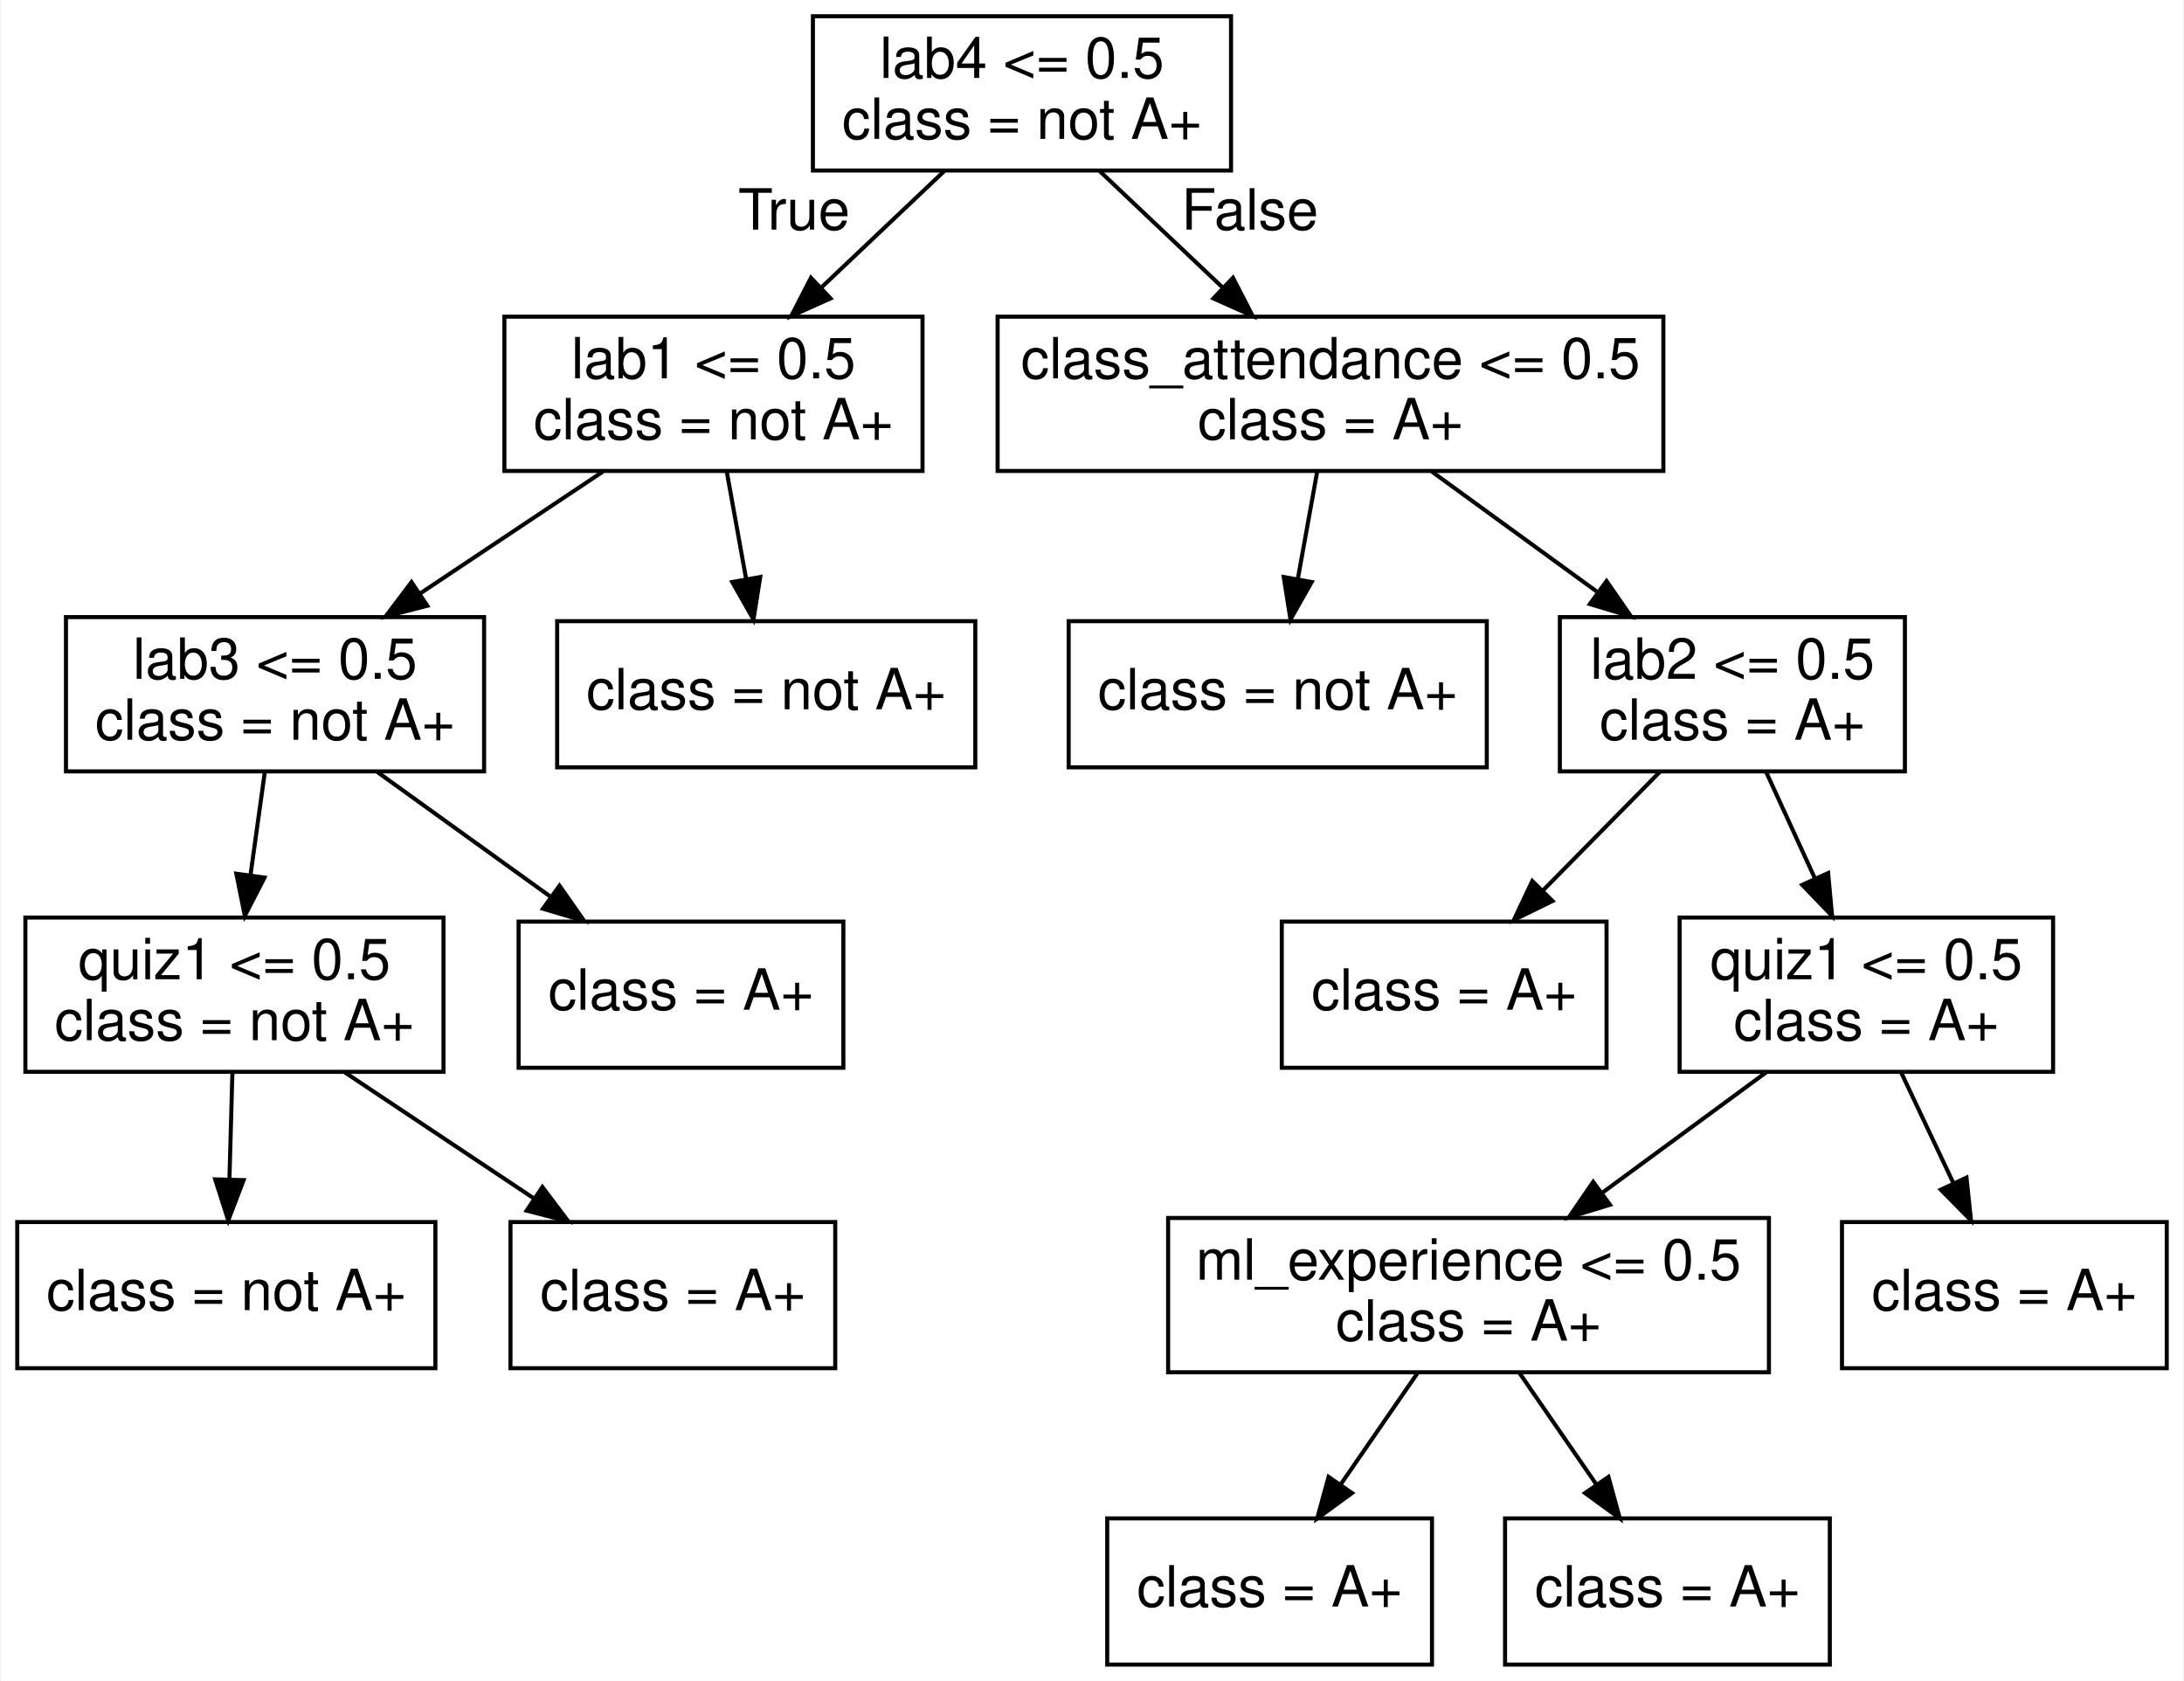
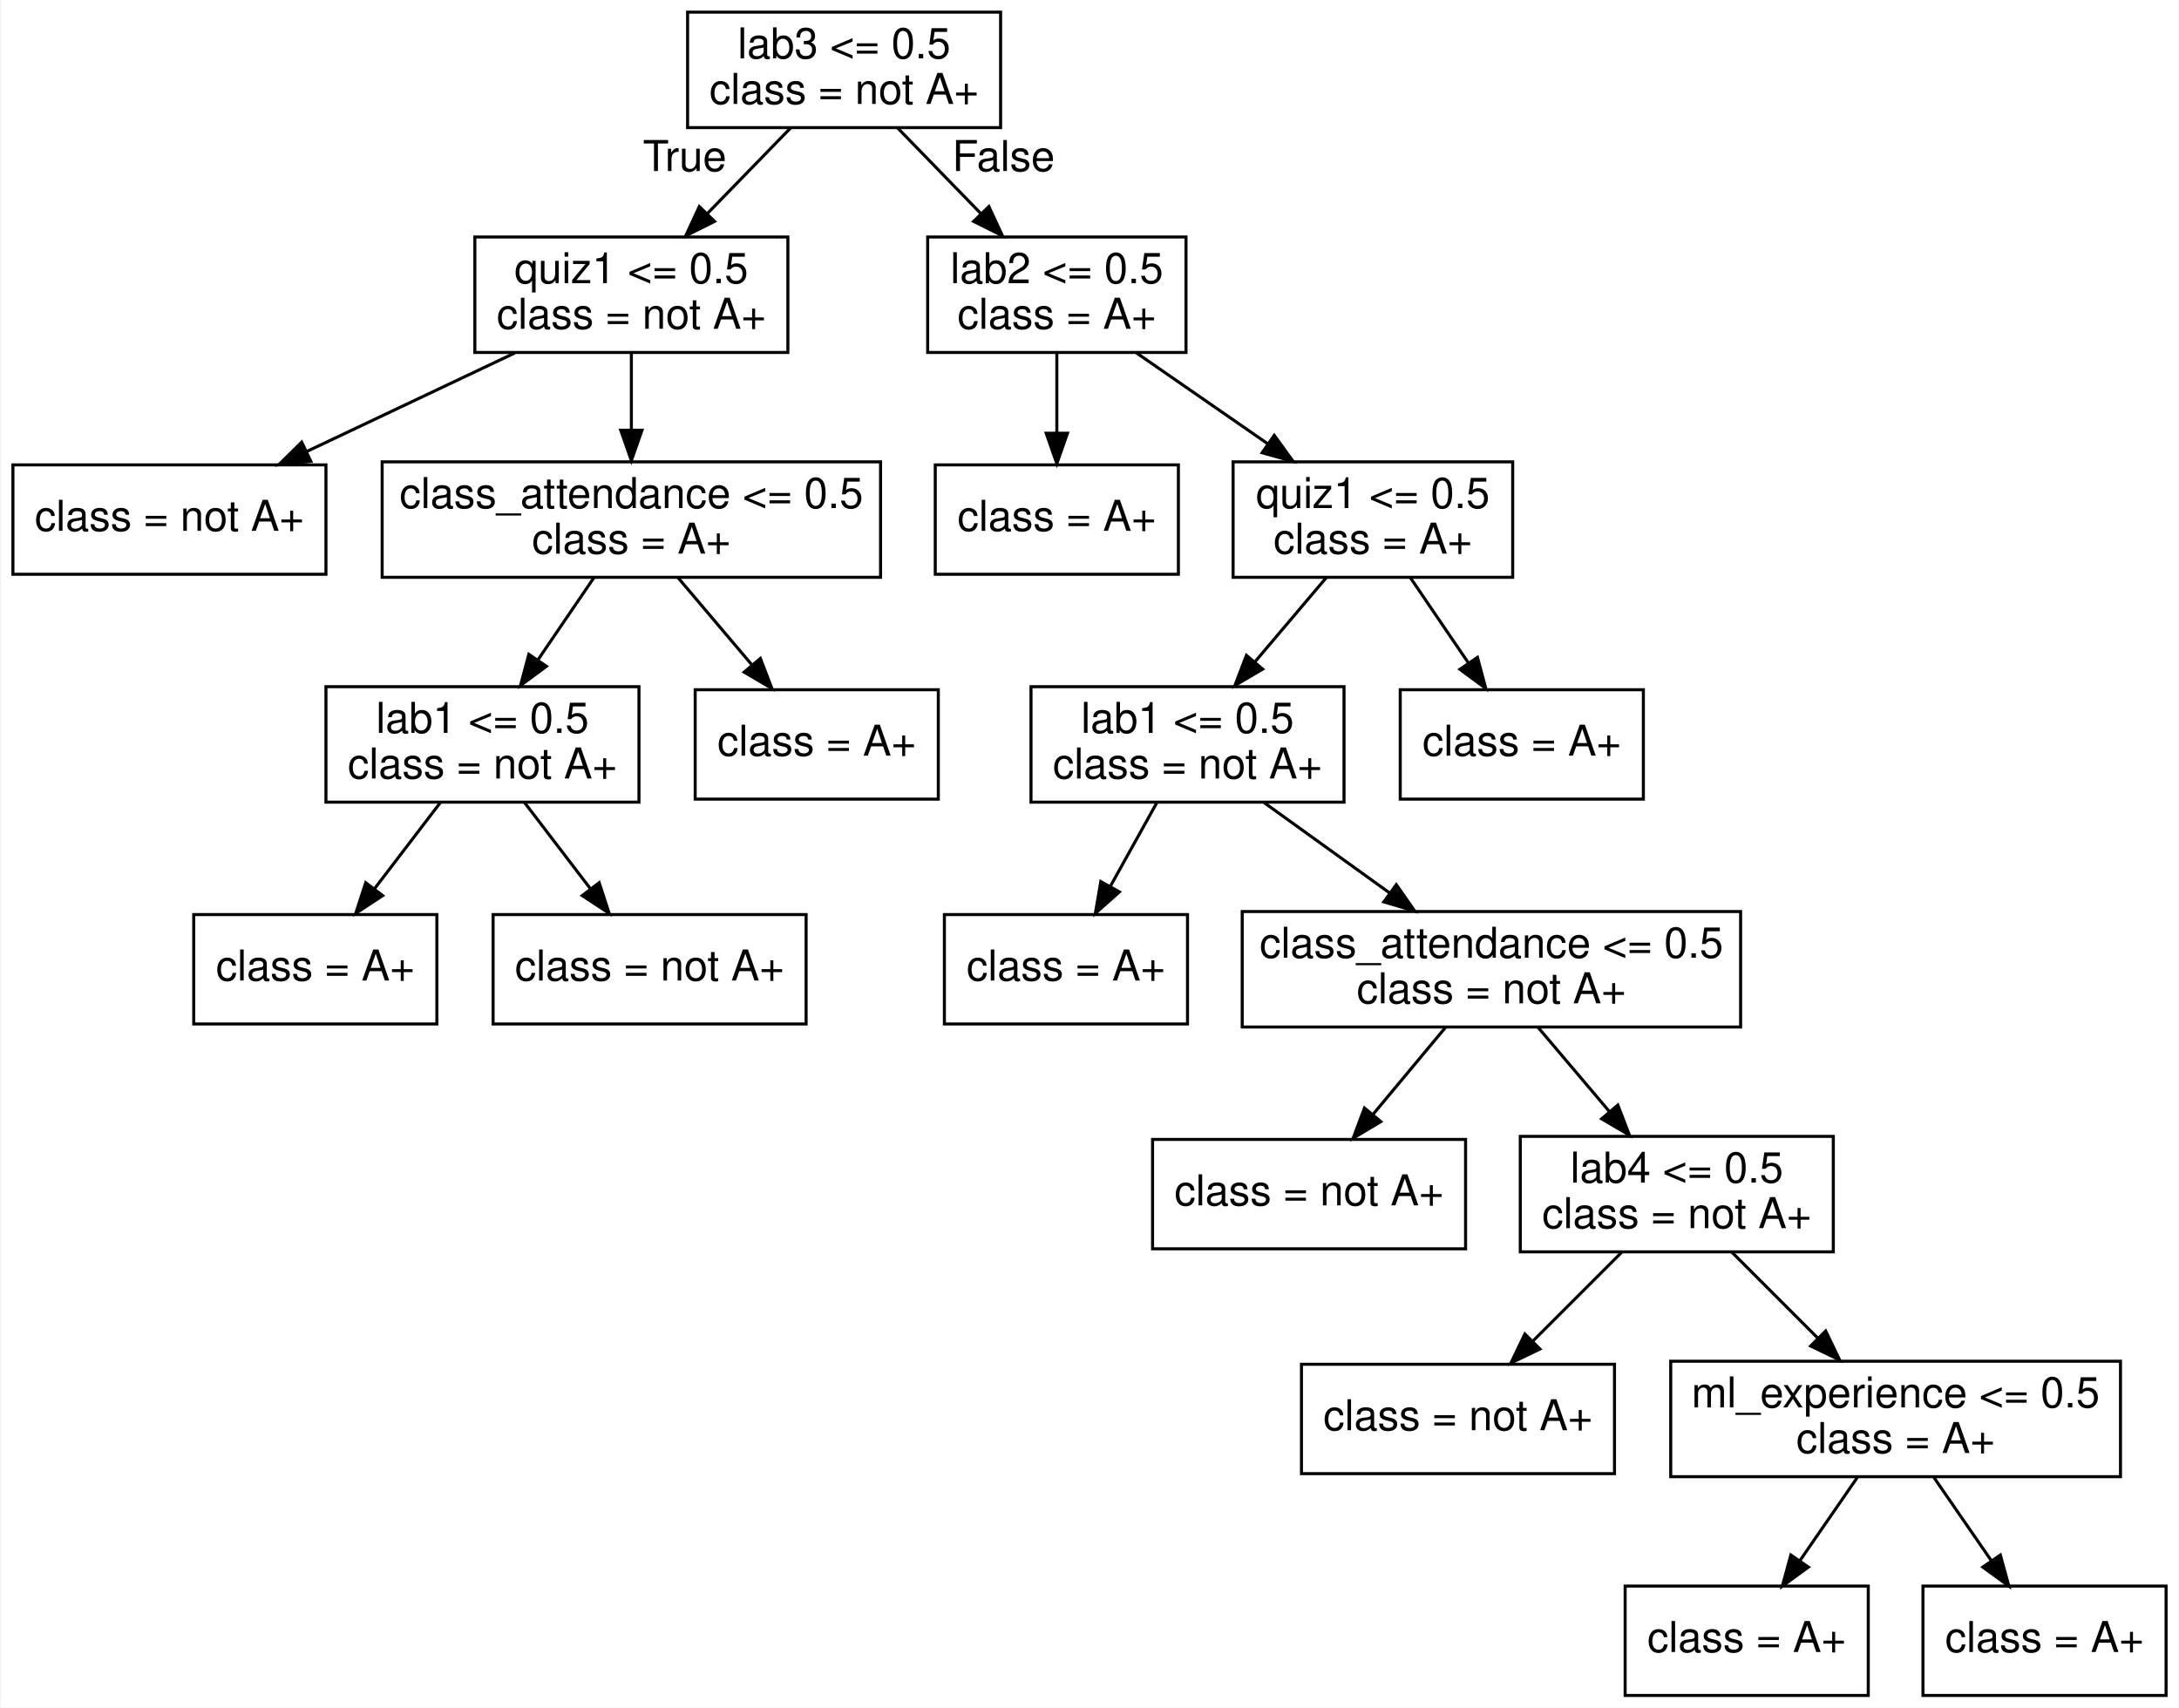
- <svg xmlns="http://www.w3.org/2000/svg" width="538pt" height="414pt" viewBox="0.00 0.00 537.50 414.00">
-   <g id="graph0" class="graph" transform="scale(1 1) rotate(0) translate(4 410)">
-     <polygon fill="white" stroke="none" points="-4,4 -4,-410 533.5,-410 533.5,4 -4,4" />
+ <svg xmlns="http://www.w3.org/2000/svg" width="717pt" height="562pt" viewBox="0.00 0.00 716.50 562.00">
+   <g id="graph0" class="graph" transform="scale(1 1) rotate(0) translate(4 558)">
+     <polygon fill="white" stroke="none" points="-4,4 -4,-558 712.5,-558 712.5,4 -4,4" />
    <g id="node1" class="node">
-       <polygon fill="none" stroke="black" points="299,-406 196,-406 196,-368 299,-368 299,-406" />
-       <text text-anchor="middle" x="247.5" y="-390.8" font-family="Helvetica,sans-Serif" font-size="14.00">lab4 &lt;= 0.5</text>
-       <text text-anchor="middle" x="247.5" y="-375.8" font-family="Helvetica,sans-Serif" font-size="14.00">class = not A+</text>
+       <polygon fill="none" stroke="black" points="325,-554 222,-554 222,-516 325,-516 325,-554" />
+       <text text-anchor="middle" x="273.5" y="-538.8" font-family="Helvetica,sans-Serif" font-size="14.00">lab3 &lt;= 0.5</text>
+       <text text-anchor="middle" x="273.5" y="-523.8" font-family="Helvetica,sans-Serif" font-size="14.00">class = not A+</text>
    </g>
    <g id="node2" class="node">
-       <polygon fill="none" stroke="black" points="223,-332 120,-332 120,-294 223,-294 223,-332" />
-       <text text-anchor="middle" x="171.5" y="-316.8" font-family="Helvetica,sans-Serif" font-size="14.00">lab1 &lt;= 0.5</text>
-       <text text-anchor="middle" x="171.5" y="-301.8" font-family="Helvetica,sans-Serif" font-size="14.00">class = not A+</text>
+       <polygon fill="none" stroke="black" points="255,-480 152,-480 152,-442 255,-442 255,-480" />
+       <text text-anchor="middle" x="203.5" y="-464.8" font-family="Helvetica,sans-Serif" font-size="14.00">quiz1 &lt;= 0.5</text>
+       <text text-anchor="middle" x="203.5" y="-449.8" font-family="Helvetica,sans-Serif" font-size="14.00">class = not A+</text>
    </g>
    <g id="edge1" class="edge">
-       <path fill="none" stroke="black" d="M228.32,-367.83C219.14,-359.13 208,-348.58 198.02,-339.13" />
-       <polygon fill="black" stroke="black" points="200.34,-336.5 190.67,-332.16 195.52,-341.58 200.34,-336.5" />
-       <text text-anchor="middle" x="191.35" y="-353.45" font-family="Helvetica,sans-Serif" font-size="14.00">True</text>
+       <path fill="none" stroke="black" d="M255.84,-515.83C247.53,-507.28 237.47,-496.94 228.41,-487.62" />
+       <polygon fill="black" stroke="black" points="230.88,-485.14 221.4,-480.41 225.86,-490.02 230.88,-485.14" />
+       <text text-anchor="middle" x="221.05" y="-501.71" font-family="Helvetica,sans-Serif" font-size="14.00">True</text>
    </g>
    <g id="node9" class="node">
-       <polygon fill="none" stroke="black" points="405.5,-332 241.5,-332 241.5,-294 405.5,-294 405.5,-332" />
-       <text text-anchor="middle" x="323.5" y="-316.8" font-family="Helvetica,sans-Serif" font-size="14.00">class_attendance &lt;= 0.5</text>
-       <text text-anchor="middle" x="323.5" y="-301.8" font-family="Helvetica,sans-Serif" font-size="14.00">class = A+</text>
+       <polygon fill="none" stroke="black" points="386,-480 301,-480 301,-442 386,-442 386,-480" />
+       <text text-anchor="middle" x="343.5" y="-464.8" font-family="Helvetica,sans-Serif" font-size="14.00">lab2 &lt;= 0.5</text>
+       <text text-anchor="middle" x="343.5" y="-449.8" font-family="Helvetica,sans-Serif" font-size="14.00">class = A+</text>
    </g>
    <g id="edge8" class="edge">
-       <path fill="none" stroke="black" d="M266.68,-367.83C275.86,-359.13 287,-348.58 296.98,-339.13" />
-       <polygon fill="black" stroke="black" points="299.48,-341.58 304.33,-332.16 294.66,-336.5 299.48,-341.58" />
-       <text text-anchor="middle" x="303.65" y="-353.45" font-family="Helvetica,sans-Serif" font-size="14.00">False</text>
+       <path fill="none" stroke="black" d="M291.16,-515.83C299.47,-507.28 309.53,-496.94 318.59,-487.62" />
+       <polygon fill="black" stroke="black" points="321.14,-490.02 325.6,-480.41 316.12,-485.14 321.14,-490.02" />
+       <text text-anchor="middle" x="325.95" y="-501.71" font-family="Helvetica,sans-Serif" font-size="14.00">False</text>
    </g>
    <g id="node3" class="node">
-       <polygon fill="none" stroke="black" points="115,-258 12,-258 12,-220 115,-220 115,-258" />
-       <text text-anchor="middle" x="63.5" y="-242.8" font-family="Helvetica,sans-Serif" font-size="14.00">lab3 &lt;= 0.5</text>
-       <text text-anchor="middle" x="63.5" y="-227.8" font-family="Helvetica,sans-Serif" font-size="14.00">class = not A+</text>
+       <polygon fill="none" stroke="black" points="103,-405 0,-405 0,-369 103,-369 103,-405" />
+       <text text-anchor="middle" x="51.5" y="-383.3" font-family="Helvetica,sans-Serif" font-size="14.00">class = not A+</text>
    </g>
    <g id="edge2" class="edge">
-       <path fill="none" stroke="black" d="M144.25,-293.83C130.56,-284.71 113.81,-273.54 99.12,-263.74" />
-       <polygon fill="black" stroke="black" points="101.01,-260.8 90.74,-258.16 97.12,-266.62 101.01,-260.8" />
+       <path fill="none" stroke="black" d="M165.14,-441.83C144.29,-431.95 118.38,-419.68 96.56,-409.35" />
+       <polygon fill="black" stroke="black" points="98.03,-406.17 87.49,-405.05 95.03,-412.49 98.03,-406.17" />
+     </g>
+     <g id="node4" class="node">
+       <polygon fill="none" stroke="black" points="285.5,-406 121.5,-406 121.5,-368 285.5,-368 285.5,-406" />
+       <text text-anchor="middle" x="203.5" y="-390.8" font-family="Helvetica,sans-Serif" font-size="14.00">class_attendance &lt;= 0.5</text>
+       <text text-anchor="middle" x="203.5" y="-375.8" font-family="Helvetica,sans-Serif" font-size="14.00">class = A+</text>
+     </g>
+     <g id="edge3" class="edge">
+       <path fill="none" stroke="black" d="M203.5,-441.83C203.5,-434.13 203.5,-424.97 203.5,-416.42" />
+       <polygon fill="black" stroke="black" points="207,-416.41 203.5,-406.41 200,-416.41 207,-416.41" />
+     </g>
+     <g id="node5" class="node">
+       <polygon fill="none" stroke="black" points="206,-332 103,-332 103,-294 206,-294 206,-332" />
+       <text text-anchor="middle" x="154.5" y="-316.8" font-family="Helvetica,sans-Serif" font-size="14.00">lab1 &lt;= 0.5</text>
+       <text text-anchor="middle" x="154.5" y="-301.8" font-family="Helvetica,sans-Serif" font-size="14.00">class = not A+</text>
+     </g>
+     <g id="edge4" class="edge">
+       <path fill="none" stroke="black" d="M191.14,-367.83C185.55,-359.62 178.84,-349.76 172.69,-340.73" />
+       <polygon fill="black" stroke="black" points="175.55,-338.71 167.03,-332.41 169.76,-342.65 175.55,-338.71" />
    </g>
    <g id="node8" class="node">
-       <polygon fill="none" stroke="black" points="236,-257 133,-257 133,-221 236,-221 236,-257" />
-       <text text-anchor="middle" x="184.5" y="-235.3" font-family="Helvetica,sans-Serif" font-size="14.00">class = not A+</text>
+       <polygon fill="none" stroke="black" points="304.5,-331 224.5,-331 224.5,-295 304.5,-295 304.5,-331" />
+       <text text-anchor="middle" x="264.5" y="-309.3" font-family="Helvetica,sans-Serif" font-size="14.00">class = A+</text>
    </g>
    <g id="edge7" class="edge">
-       <path fill="none" stroke="black" d="M174.78,-293.83C176.23,-285.81 177.96,-276.2 179.56,-267.34" />
-       <polygon fill="black" stroke="black" points="183.02,-267.88 181.36,-257.42 176.13,-266.64 183.02,-267.88" />
+       <path fill="none" stroke="black" d="M218.89,-367.83C226.21,-359.2 235.08,-348.73 243.04,-339.33" />
+       <polygon fill="black" stroke="black" points="245.95,-341.31 249.74,-331.42 240.61,-336.79 245.95,-341.31" />
    </g>
-     <g id="node4" class="node">
-       <polygon fill="none" stroke="black" points="105,-184 2,-184 2,-146 105,-146 105,-184" />
-       <text text-anchor="middle" x="53.5" y="-168.8" font-family="Helvetica,sans-Serif" font-size="14.00">quiz1 &lt;= 0.5</text>
-       <text text-anchor="middle" x="53.5" y="-153.8" font-family="Helvetica,sans-Serif" font-size="14.00">class = not A+</text>
+     <g id="node6" class="node">
+       <polygon fill="none" stroke="black" points="139.5,-257 59.5,-257 59.5,-221 139.5,-221 139.5,-257" />
+       <text text-anchor="middle" x="99.5" y="-235.3" font-family="Helvetica,sans-Serif" font-size="14.00">class = A+</text>
    </g>
-     <g id="edge3" class="edge">
-       <path fill="none" stroke="black" d="M60.98,-219.83C59.91,-212.13 58.64,-202.97 57.45,-194.42" />
-       <polygon fill="black" stroke="black" points="60.9,-193.84 56.06,-184.41 53.97,-194.8 60.9,-193.84" />
+     <g id="edge5" class="edge">
+       <path fill="none" stroke="black" d="M140.62,-293.83C134.09,-285.28 126.19,-274.94 119.07,-265.62" />
+       <polygon fill="black" stroke="black" points="121.66,-263.24 112.81,-257.42 116.09,-267.49 121.66,-263.24" />
    </g>
    <g id="node7" class="node">
-       <polygon fill="none" stroke="black" points="203.5,-183 123.5,-183 123.5,-147 203.5,-147 203.5,-183" />
-       <text text-anchor="middle" x="163.5" y="-161.3" font-family="Helvetica,sans-Serif" font-size="14.00">class = A+</text>
+       <polygon fill="none" stroke="black" points="261,-257 158,-257 158,-221 261,-221 261,-257" />
+       <text text-anchor="middle" x="209.5" y="-235.3" font-family="Helvetica,sans-Serif" font-size="14.00">class = not A+</text>
    </g>
    <g id="edge6" class="edge">
-       <path fill="none" stroke="black" d="M88.73,-219.83C101.67,-210.52 117.57,-199.07 131.37,-189.13" />
-       <polygon fill="black" stroke="black" points="133.58,-191.85 139.65,-183.17 129.49,-186.17 133.58,-191.85" />
-     </g>
-     <g id="node5" class="node">
-       <polygon fill="none" stroke="black" points="103,-109 0,-109 0,-73 103,-73 103,-109" />
-       <text text-anchor="middle" x="51.5" y="-87.3" font-family="Helvetica,sans-Serif" font-size="14.00">class = not A+</text>
-     </g>
-     <g id="edge4" class="edge">
-       <path fill="none" stroke="black" d="M53,-145.83C52.77,-137.89 52.51,-128.41 52.27,-119.63" />
-       <polygon fill="black" stroke="black" points="55.76,-119.32 51.98,-109.42 48.76,-119.51 55.76,-119.32" />
-     </g>
-     <g id="node6" class="node">
-       <polygon fill="none" stroke="black" points="201.5,-109 121.5,-109 121.5,-73 201.5,-73 201.5,-109" />
-       <text text-anchor="middle" x="161.5" y="-87.3" font-family="Helvetica,sans-Serif" font-size="14.00">class = A+</text>
-     </g>
-     <g id="edge5" class="edge">
-       <path fill="none" stroke="black" d="M80.75,-145.83C94.86,-136.43 112.22,-124.86 127.22,-114.85" />
-       <polygon fill="black" stroke="black" points="129.36,-117.63 135.74,-109.17 125.48,-111.81 129.36,-117.63" />
+       <path fill="none" stroke="black" d="M168.38,-293.83C174.91,-285.28 182.81,-274.94 189.93,-265.62" />
+       <polygon fill="black" stroke="black" points="192.91,-267.49 196.19,-257.42 187.34,-263.24 192.91,-267.49" />
    </g>
    <g id="node10" class="node">
-       <polygon fill="none" stroke="black" points="362,-257 259,-257 259,-221 362,-221 362,-257" />
-       <text text-anchor="middle" x="310.5" y="-235.3" font-family="Helvetica,sans-Serif" font-size="14.00">class = not A+</text>
+       <polygon fill="none" stroke="black" points="383.5,-405 303.5,-405 303.5,-369 383.5,-369 383.5,-405" />
+       <text text-anchor="middle" x="343.5" y="-383.3" font-family="Helvetica,sans-Serif" font-size="14.00">class = A+</text>
    </g>
    <g id="edge9" class="edge">
-       <path fill="none" stroke="black" d="M320.22,-293.83C318.77,-285.81 317.04,-276.2 315.44,-267.34" />
-       <polygon fill="black" stroke="black" points="318.87,-266.64 313.64,-257.42 311.98,-267.88 318.87,-266.64" />
+       <path fill="none" stroke="black" d="M343.5,-441.83C343.5,-433.89 343.5,-424.41 343.5,-415.63" />
+       <polygon fill="black" stroke="black" points="347,-415.42 343.5,-405.42 340,-415.42 347,-415.42" />
    </g>
    <g id="node11" class="node">
-       <polygon fill="none" stroke="black" points="465,-258 380,-258 380,-220 465,-220 465,-258" />
-       <text text-anchor="middle" x="422.5" y="-242.8" font-family="Helvetica,sans-Serif" font-size="14.00">lab2 &lt;= 0.5</text>
-       <text text-anchor="middle" x="422.5" y="-227.8" font-family="Helvetica,sans-Serif" font-size="14.00">class = A+</text>
+       <polygon fill="none" stroke="black" points="493.5,-406 401.5,-406 401.5,-368 493.5,-368 493.5,-406" />
+       <text text-anchor="middle" x="447.5" y="-390.8" font-family="Helvetica,sans-Serif" font-size="14.00">quiz1 &lt;= 0.5</text>
+       <text text-anchor="middle" x="447.5" y="-375.8" font-family="Helvetica,sans-Serif" font-size="14.00">class = A+</text>
    </g>
    <g id="edge10" class="edge">
-       <path fill="none" stroke="black" d="M348.48,-293.83C360.79,-284.88 375.81,-273.96 389.09,-264.3" />
-       <polygon fill="black" stroke="black" points="391.5,-266.88 397.53,-258.16 387.38,-261.21 391.5,-266.88" />
+       <path fill="none" stroke="black" d="M369.74,-441.83C382.8,-432.79 398.75,-421.75 412.8,-412.02" />
+       <polygon fill="black" stroke="black" points="415.04,-414.73 421.26,-406.16 411.05,-408.98 415.04,-414.73" />
    </g>
    <g id="node12" class="node">
-       <polygon fill="none" stroke="black" points="391.5,-183 311.5,-183 311.5,-147 391.5,-147 391.5,-183" />
-       <text text-anchor="middle" x="351.5" y="-161.3" font-family="Helvetica,sans-Serif" font-size="14.00">class = A+</text>
+       <polygon fill="none" stroke="black" points="438,-332 335,-332 335,-294 438,-294 438,-332" />
+       <text text-anchor="middle" x="386.5" y="-316.8" font-family="Helvetica,sans-Serif" font-size="14.00">lab1 &lt;= 0.5</text>
+       <text text-anchor="middle" x="386.5" y="-301.8" font-family="Helvetica,sans-Serif" font-size="14.00">class = not A+</text>
    </g>
    <g id="edge11" class="edge">
-       <path fill="none" stroke="black" d="M404.58,-219.83C395.9,-211.02 385.33,-200.31 375.92,-190.76" />
-       <polygon fill="black" stroke="black" points="378.19,-188.08 368.68,-183.42 373.21,-193 378.19,-188.08" />
+       <path fill="none" stroke="black" d="M432.11,-367.83C425.01,-359.45 416.45,-349.35 408.68,-340.17" />
+       <polygon fill="black" stroke="black" points="411.23,-337.78 402.1,-332.41 405.89,-342.31 411.23,-337.78" />
+     </g>
+     <g id="node21" class="node">
+       <polygon fill="none" stroke="black" points="536.5,-331 456.5,-331 456.5,-295 536.5,-295 536.5,-331" />
+       <text text-anchor="middle" x="496.5" y="-309.3" font-family="Helvetica,sans-Serif" font-size="14.00">class = A+</text>
+     </g>
+     <g id="edge20" class="edge">
+       <path fill="none" stroke="black" d="M459.86,-367.83C465.62,-359.37 472.58,-349.15 478.87,-339.9" />
+       <polygon fill="black" stroke="black" points="481.91,-341.65 484.65,-331.42 476.13,-337.72 481.91,-341.65" />
    </g>
    <g id="node13" class="node">
-       <polygon fill="none" stroke="black" points="501.5,-184 409.5,-184 409.5,-146 501.5,-146 501.5,-184" />
-       <text text-anchor="middle" x="455.5" y="-168.8" font-family="Helvetica,sans-Serif" font-size="14.00">quiz1 &lt;= 0.5</text>
-       <text text-anchor="middle" x="455.5" y="-153.8" font-family="Helvetica,sans-Serif" font-size="14.00">class = A+</text>
+       <polygon fill="none" stroke="black" points="386.5,-257 306.5,-257 306.5,-221 386.5,-221 386.5,-257" />
+       <text text-anchor="middle" x="346.5" y="-235.3" font-family="Helvetica,sans-Serif" font-size="14.00">class = A+</text>
    </g>
    <g id="edge12" class="edge">
-       <path fill="none" stroke="black" d="M430.83,-219.83C434.47,-211.88 438.83,-202.37 442.86,-193.57" />
-       <polygon fill="black" stroke="black" points="446.08,-194.96 447.06,-184.41 439.71,-192.05 446.08,-194.96" />
+       <path fill="none" stroke="black" d="M376.41,-293.83C371.75,-285.46 366.15,-275.36 361.05,-266.19" />
+       <polygon fill="black" stroke="black" points="364.09,-264.46 356.18,-257.42 357.97,-267.86 364.09,-264.46" />
    </g>
    <g id="node14" class="node">
-       <polygon fill="none" stroke="black" points="431.5,-110 283.5,-110 283.5,-72 431.5,-72 431.5,-110" />
-       <text text-anchor="middle" x="357.5" y="-94.8" font-family="Helvetica,sans-Serif" font-size="14.00">ml_experience &lt;= 0.5</text>
-       <text text-anchor="middle" x="357.5" y="-79.8" font-family="Helvetica,sans-Serif" font-size="14.00">class = A+</text>
+       <polygon fill="none" stroke="black" points="568.5,-258 404.5,-258 404.5,-220 568.5,-220 568.5,-258" />
+       <text text-anchor="middle" x="486.5" y="-242.8" font-family="Helvetica,sans-Serif" font-size="14.00">class_attendance &lt;= 0.5</text>
+       <text text-anchor="middle" x="486.5" y="-227.8" font-family="Helvetica,sans-Serif" font-size="14.00">class = not A+</text>
    </g>
    <g id="edge13" class="edge">
-       <path fill="none" stroke="black" d="M430.77,-145.83C418.58,-136.88 403.72,-125.96 390.57,-116.3" />
-       <polygon fill="black" stroke="black" points="392.35,-113.26 382.22,-110.16 388.21,-118.9 392.35,-113.26" />
+       <path fill="none" stroke="black" d="M411.73,-293.83C424.29,-284.79 439.63,-273.75 453.14,-264.02" />
+       <polygon fill="black" stroke="black" points="455.2,-266.85 461.27,-258.16 451.11,-261.17 455.2,-266.85" />
+     </g>
+     <g id="node15" class="node">
+       <polygon fill="none" stroke="black" points="478,-183 375,-183 375,-147 478,-147 478,-183" />
+       <text text-anchor="middle" x="426.5" y="-161.3" font-family="Helvetica,sans-Serif" font-size="14.00">class = not A+</text>
+     </g>
+     <g id="edge14" class="edge">
+       <path fill="none" stroke="black" d="M471.36,-219.83C464.16,-211.2 455.44,-200.73 447.61,-191.33" />
+       <polygon fill="black" stroke="black" points="450.11,-188.86 441.01,-183.42 444.73,-193.34 450.11,-188.86" />
+     </g>
+     <g id="node16" class="node">
+       <polygon fill="none" stroke="black" points="599,-184 496,-184 496,-146 599,-146 599,-184" />
+       <text text-anchor="middle" x="547.5" y="-168.8" font-family="Helvetica,sans-Serif" font-size="14.00">lab4 &lt;= 0.5</text>
+       <text text-anchor="middle" x="547.5" y="-153.8" font-family="Helvetica,sans-Serif" font-size="14.00">class = not A+</text>
+     </g>
+     <g id="edge15" class="edge">
+       <path fill="none" stroke="black" d="M501.89,-219.83C508.99,-211.45 517.55,-201.35 525.32,-192.17" />
+       <polygon fill="black" stroke="black" points="528.11,-194.31 531.9,-184.41 522.77,-189.78 528.11,-194.31" />
    </g>
    <g id="node17" class="node">
-       <polygon fill="none" stroke="black" points="529.5,-109 449.5,-109 449.5,-73 529.5,-73 529.5,-109" />
-       <text text-anchor="middle" x="489.5" y="-87.3" font-family="Helvetica,sans-Serif" font-size="14.00">class = A+</text>
+       <polygon fill="none" stroke="black" points="527,-109 424,-109 424,-73 527,-73 527,-109" />
+       <text text-anchor="middle" x="475.5" y="-87.3" font-family="Helvetica,sans-Serif" font-size="14.00">class = not A+</text>
    </g>
    <g id="edge16" class="edge">
-       <path fill="none" stroke="black" d="M464.08,-145.83C467.99,-137.55 472.7,-127.57 477,-118.47" />
-       <polygon fill="black" stroke="black" points="480.17,-119.95 481.27,-109.42 473.84,-116.97 480.17,-119.95" />
+       <path fill="none" stroke="black" d="M529.33,-145.83C520.52,-137.02 509.81,-126.31 500.26,-116.76" />
+       <polygon fill="black" stroke="black" points="502.46,-114.01 492.92,-109.42 497.51,-118.96 502.46,-114.01" />
    </g>
-     <g id="node15" class="node">
-       <polygon fill="none" stroke="black" points="348.5,-36 268.5,-36 268.5,0 348.5,0 348.5,-36" />
-       <text text-anchor="middle" x="308.5" y="-14.3" font-family="Helvetica,sans-Serif" font-size="14.00">class = A+</text>
+     <g id="node18" class="node">
+       <polygon fill="none" stroke="black" points="693.5,-110 545.5,-110 545.5,-72 693.5,-72 693.5,-110" />
+       <text text-anchor="middle" x="619.5" y="-94.8" font-family="Helvetica,sans-Serif" font-size="14.00">ml_experience &lt;= 0.5</text>
+       <text text-anchor="middle" x="619.5" y="-79.8" font-family="Helvetica,sans-Serif" font-size="14.00">class = A+</text>
    </g>
-     <g id="edge14" class="edge">
-       <path fill="none" stroke="black" d="M344.88,-71.72C339.12,-63.37 332.21,-53.35 325.96,-44.3" />
-       <polygon fill="black" stroke="black" points="328.8,-42.25 320.23,-36 323.03,-46.22 328.8,-42.25" />
+     <g id="edge17" class="edge">
+       <path fill="none" stroke="black" d="M565.67,-145.83C574.22,-137.28 584.56,-126.94 593.88,-117.62" />
+       <polygon fill="black" stroke="black" points="596.49,-119.96 601.09,-110.41 591.54,-115.01 596.49,-119.96" />
    </g>
-     <g id="node16" class="node">
-       <polygon fill="none" stroke="black" points="446.5,-36 366.5,-36 366.5,0 446.5,0 446.5,-36" />
-       <text text-anchor="middle" x="406.5" y="-14.3" font-family="Helvetica,sans-Serif" font-size="14.00">class = A+</text>
+     <g id="node19" class="node">
+       <polygon fill="none" stroke="black" points="610.5,-36 530.5,-36 530.5,0 610.5,0 610.5,-36" />
+       <text text-anchor="middle" x="570.5" y="-14.3" font-family="Helvetica,sans-Serif" font-size="14.00">class = A+</text>
    </g>
-     <g id="edge15" class="edge">
-       <path fill="none" stroke="black" d="M370.12,-71.72C375.88,-63.37 382.79,-53.35 389.04,-44.3" />
-       <polygon fill="black" stroke="black" points="391.97,-46.22 394.77,-36 386.2,-42.25 391.97,-46.22" />
+     <g id="edge18" class="edge">
+       <path fill="none" stroke="black" d="M606.88,-71.72C601.12,-63.37 594.21,-53.35 587.96,-44.3" />
+       <polygon fill="black" stroke="black" points="590.8,-42.25 582.23,-36 585.03,-46.22 590.8,-42.25" />
+     </g>
+     <g id="node20" class="node">
+       <polygon fill="none" stroke="black" points="708.5,-36 628.5,-36 628.5,0 708.5,0 708.5,-36" />
+       <text text-anchor="middle" x="668.5" y="-14.3" font-family="Helvetica,sans-Serif" font-size="14.00">class = A+</text>
+     </g>
+     <g id="edge19" class="edge">
+       <path fill="none" stroke="black" d="M632.12,-71.72C637.88,-63.37 644.79,-53.35 651.04,-44.3" />
+       <polygon fill="black" stroke="black" points="653.97,-46.22 656.77,-36 648.2,-42.25 653.97,-46.22" />
    </g>
  </g>
</svg>
